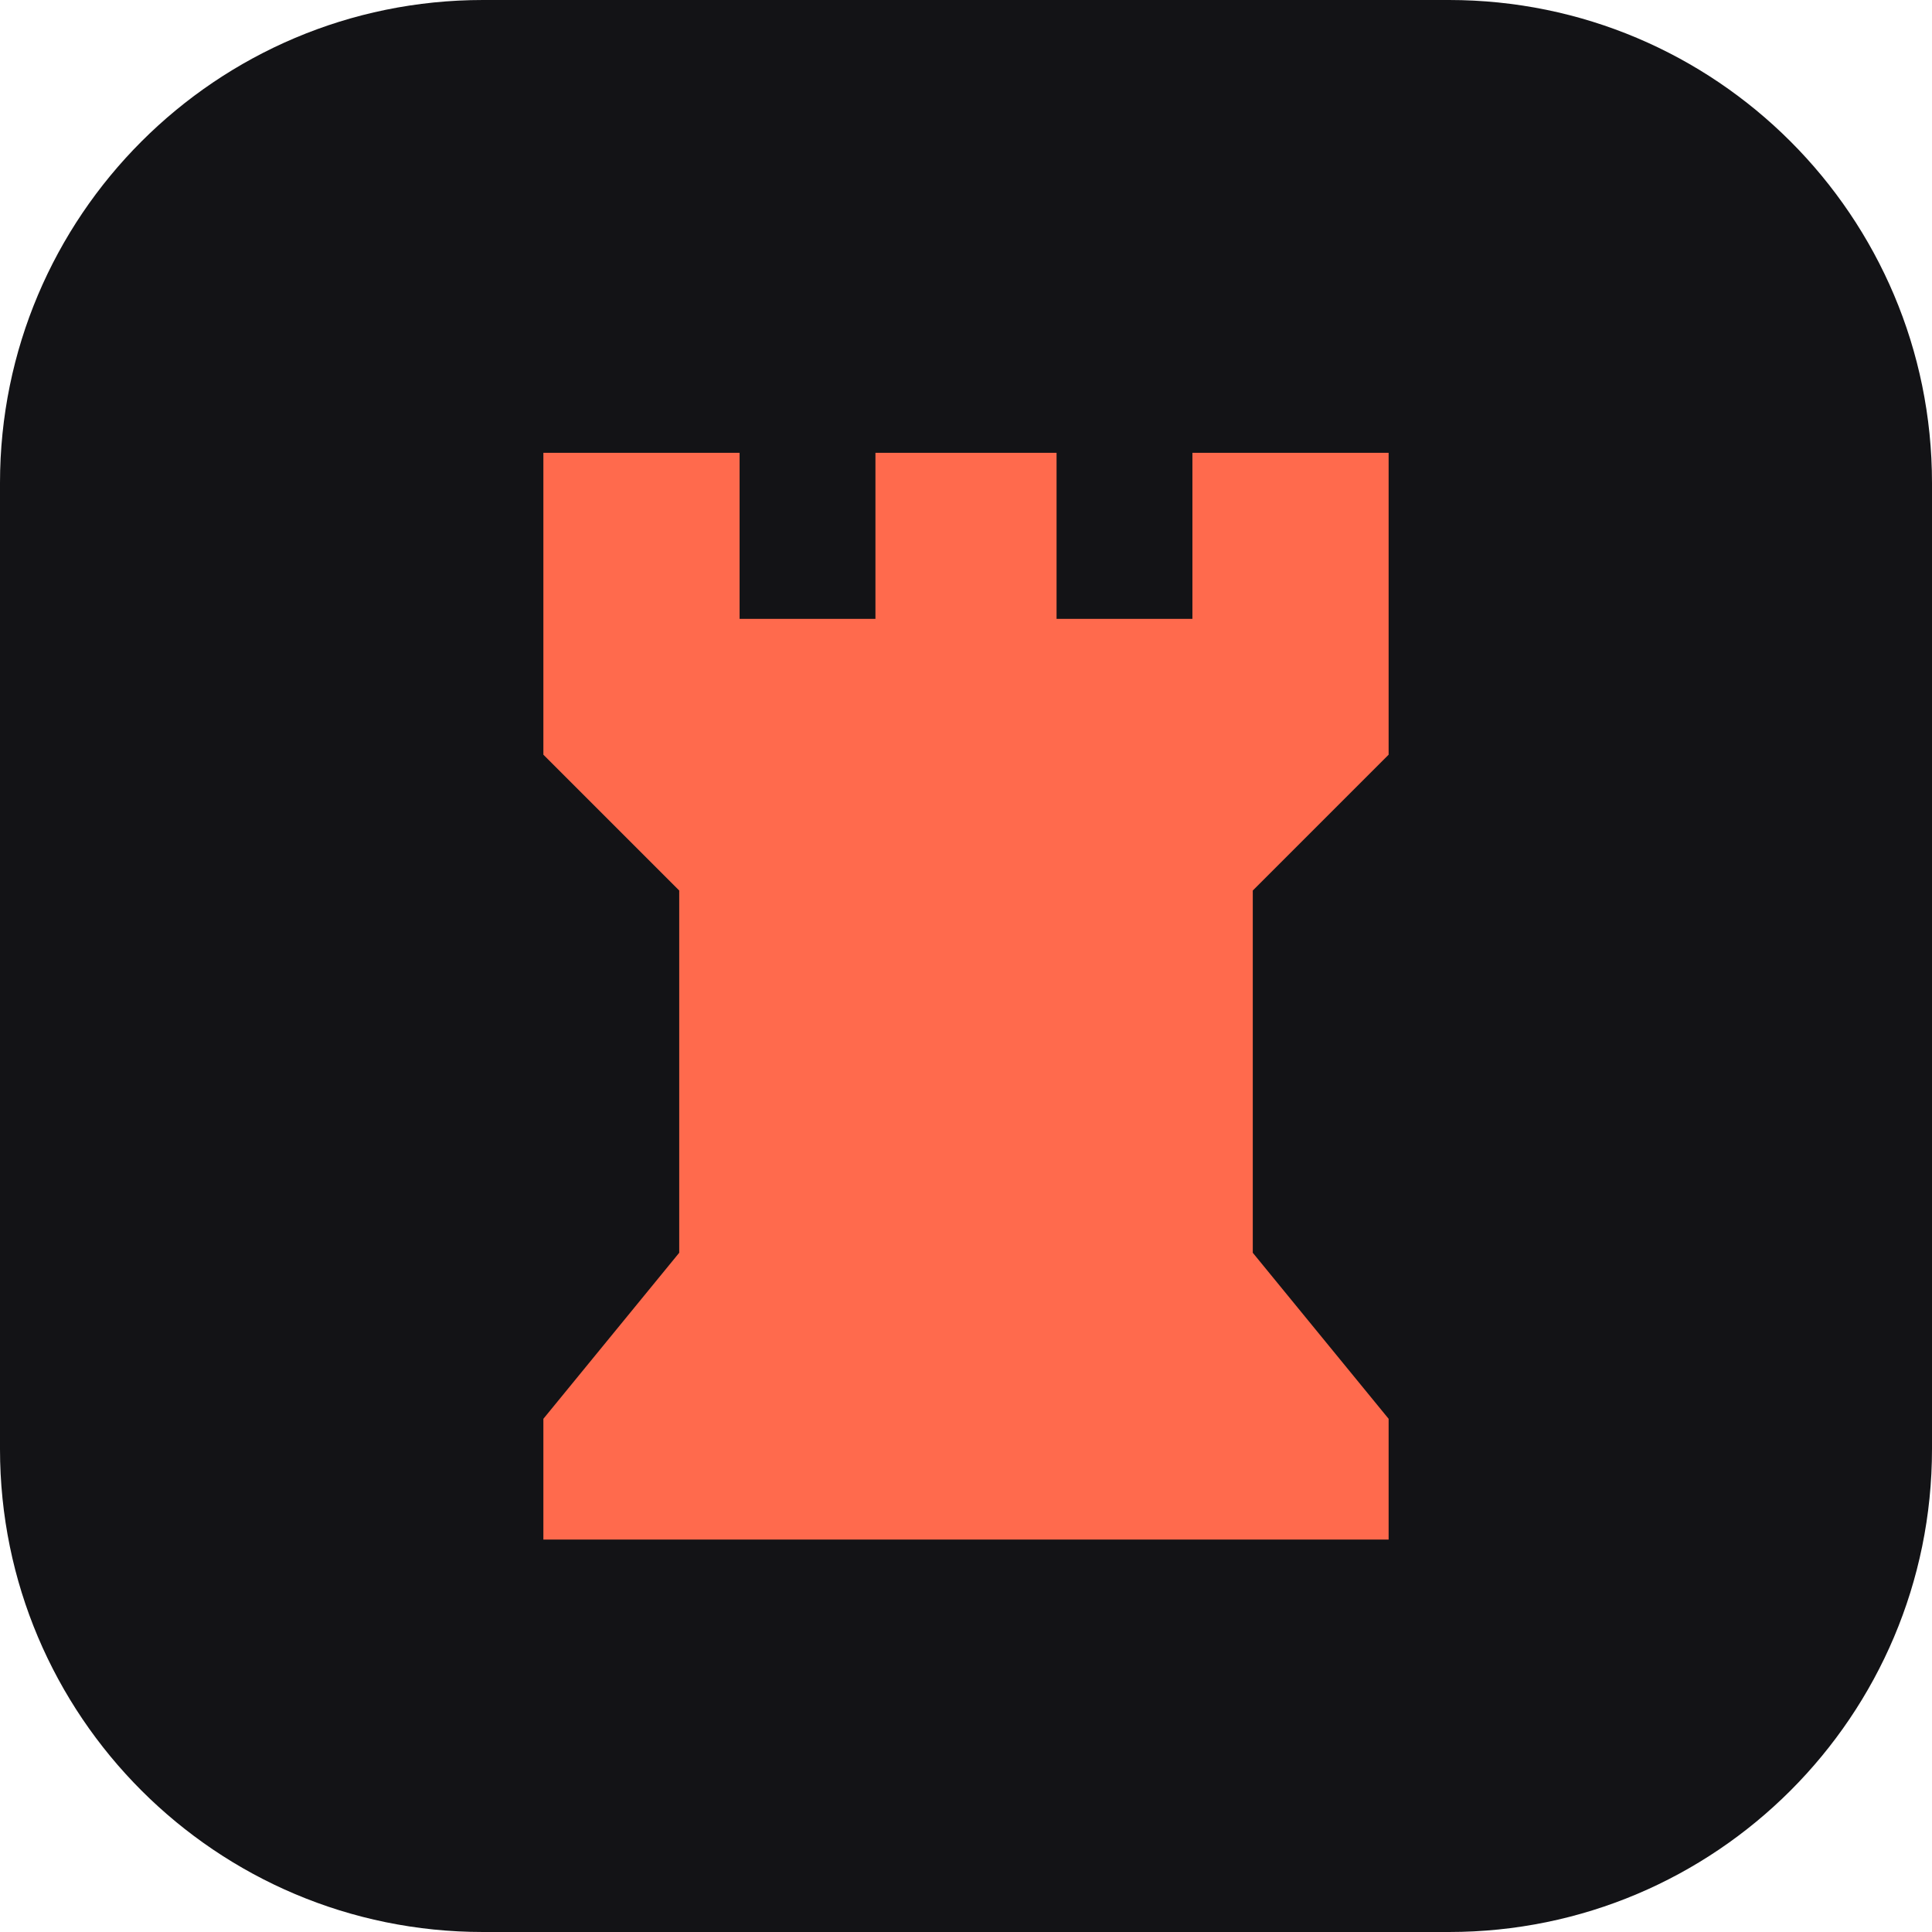
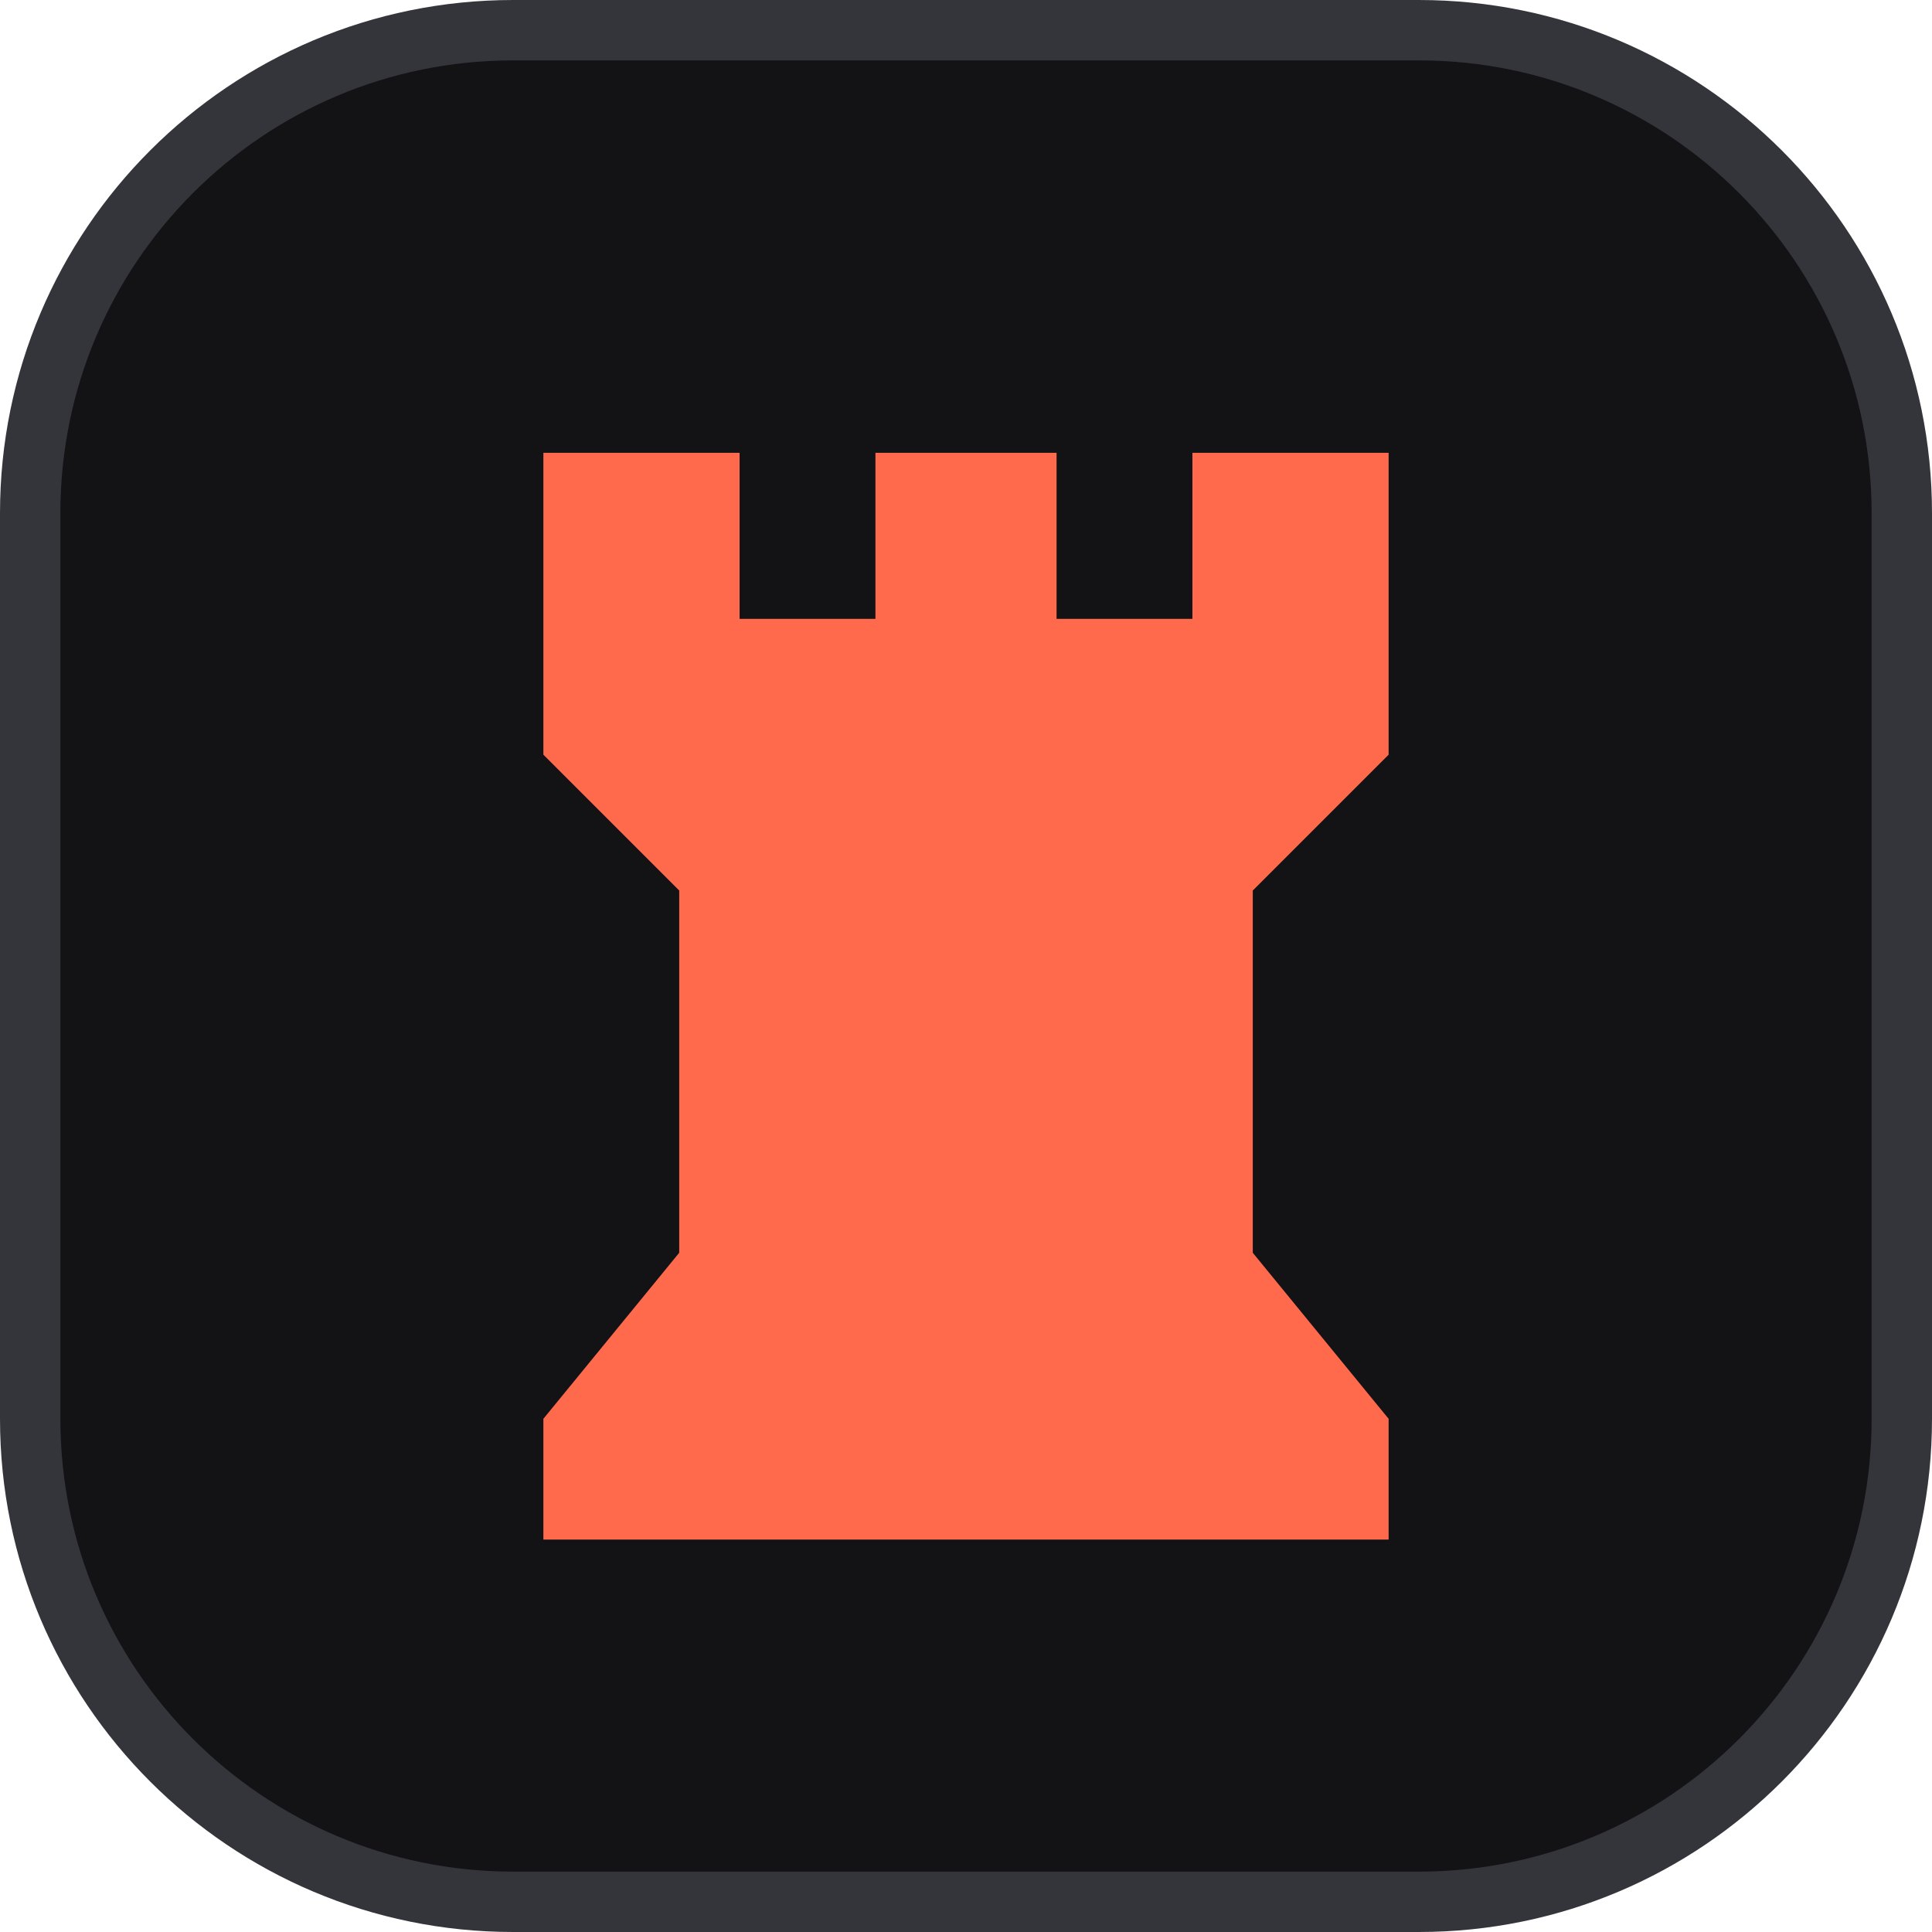
<svg xmlns="http://www.w3.org/2000/svg" viewBox="0 0 32 32">
-   <rect width="32" height="32" rx="8" fill="#131316" />
+   <rect x="0.5" y="0.5" width="31" height="31" rx="8" fill="#131316" stroke="#34343b" />
  <path fill="#ff6a4d" d="M9 7.5h3.25v2.75h2.25V7.5h3v2.75h2.25V7.5H23v5l-2.25 2.25v6L23 23.5v2H9v-2l2.25-2.75v-6L9 12.5z" />
</svg>
